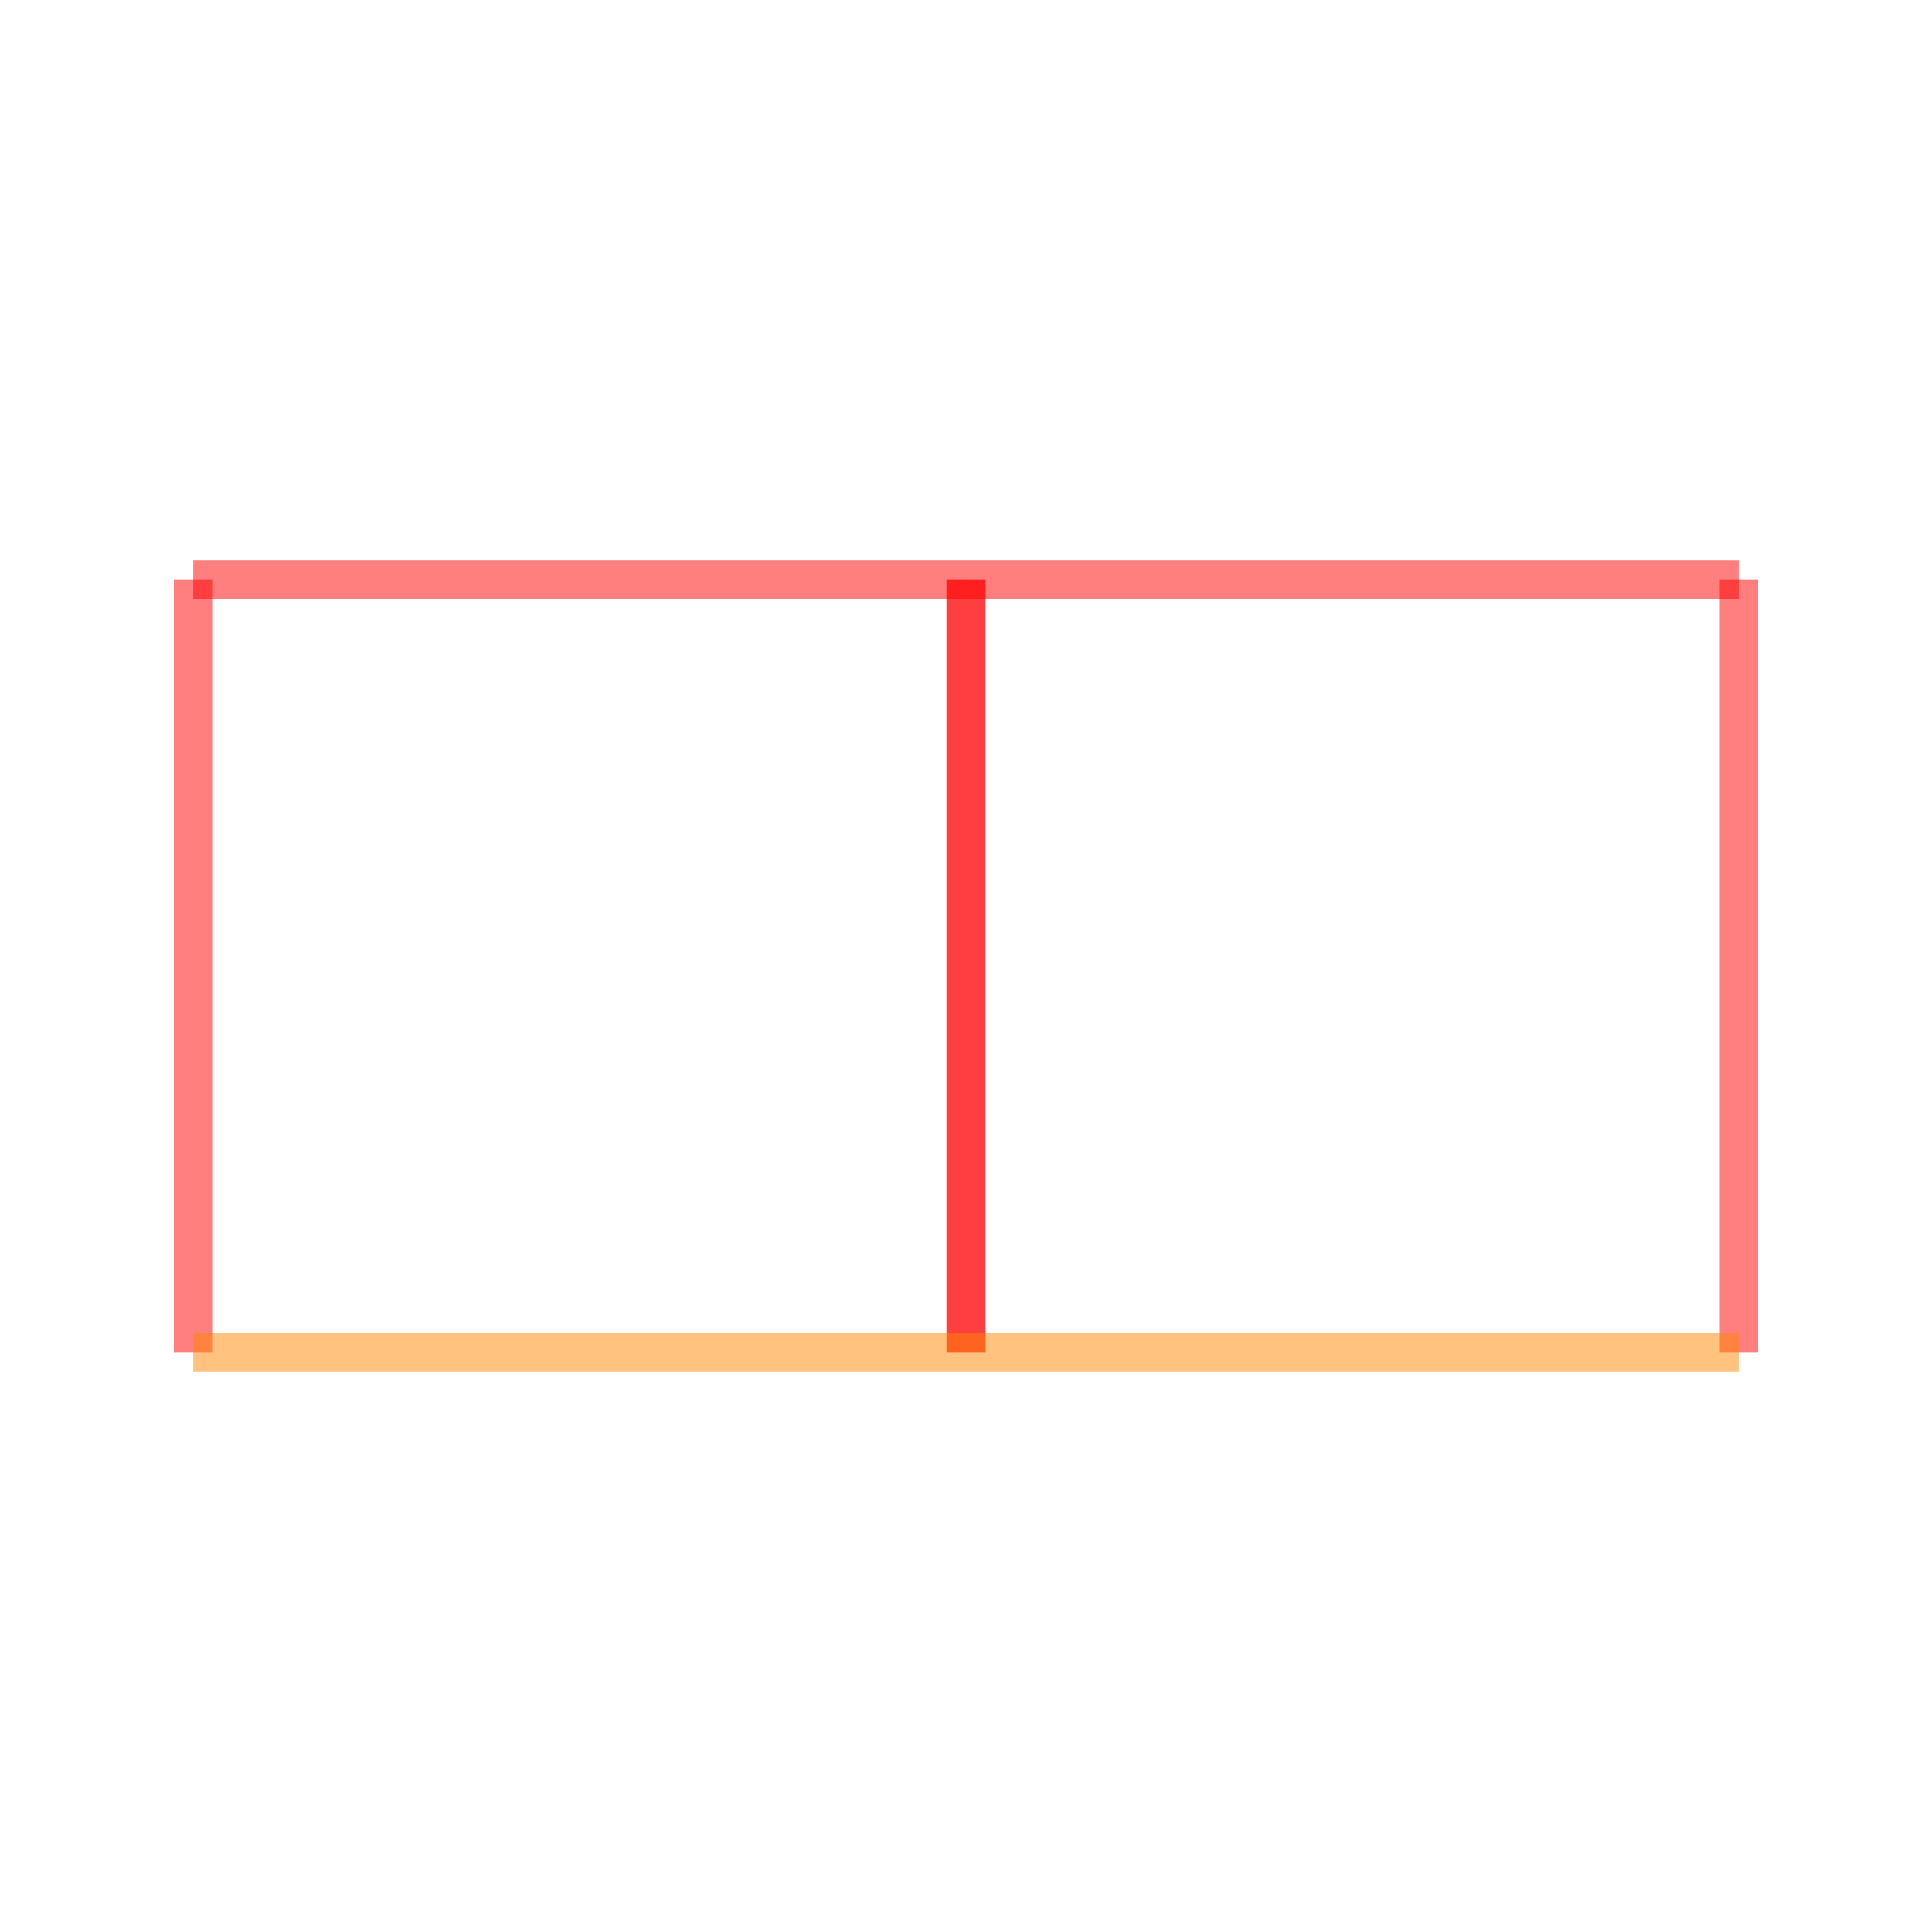
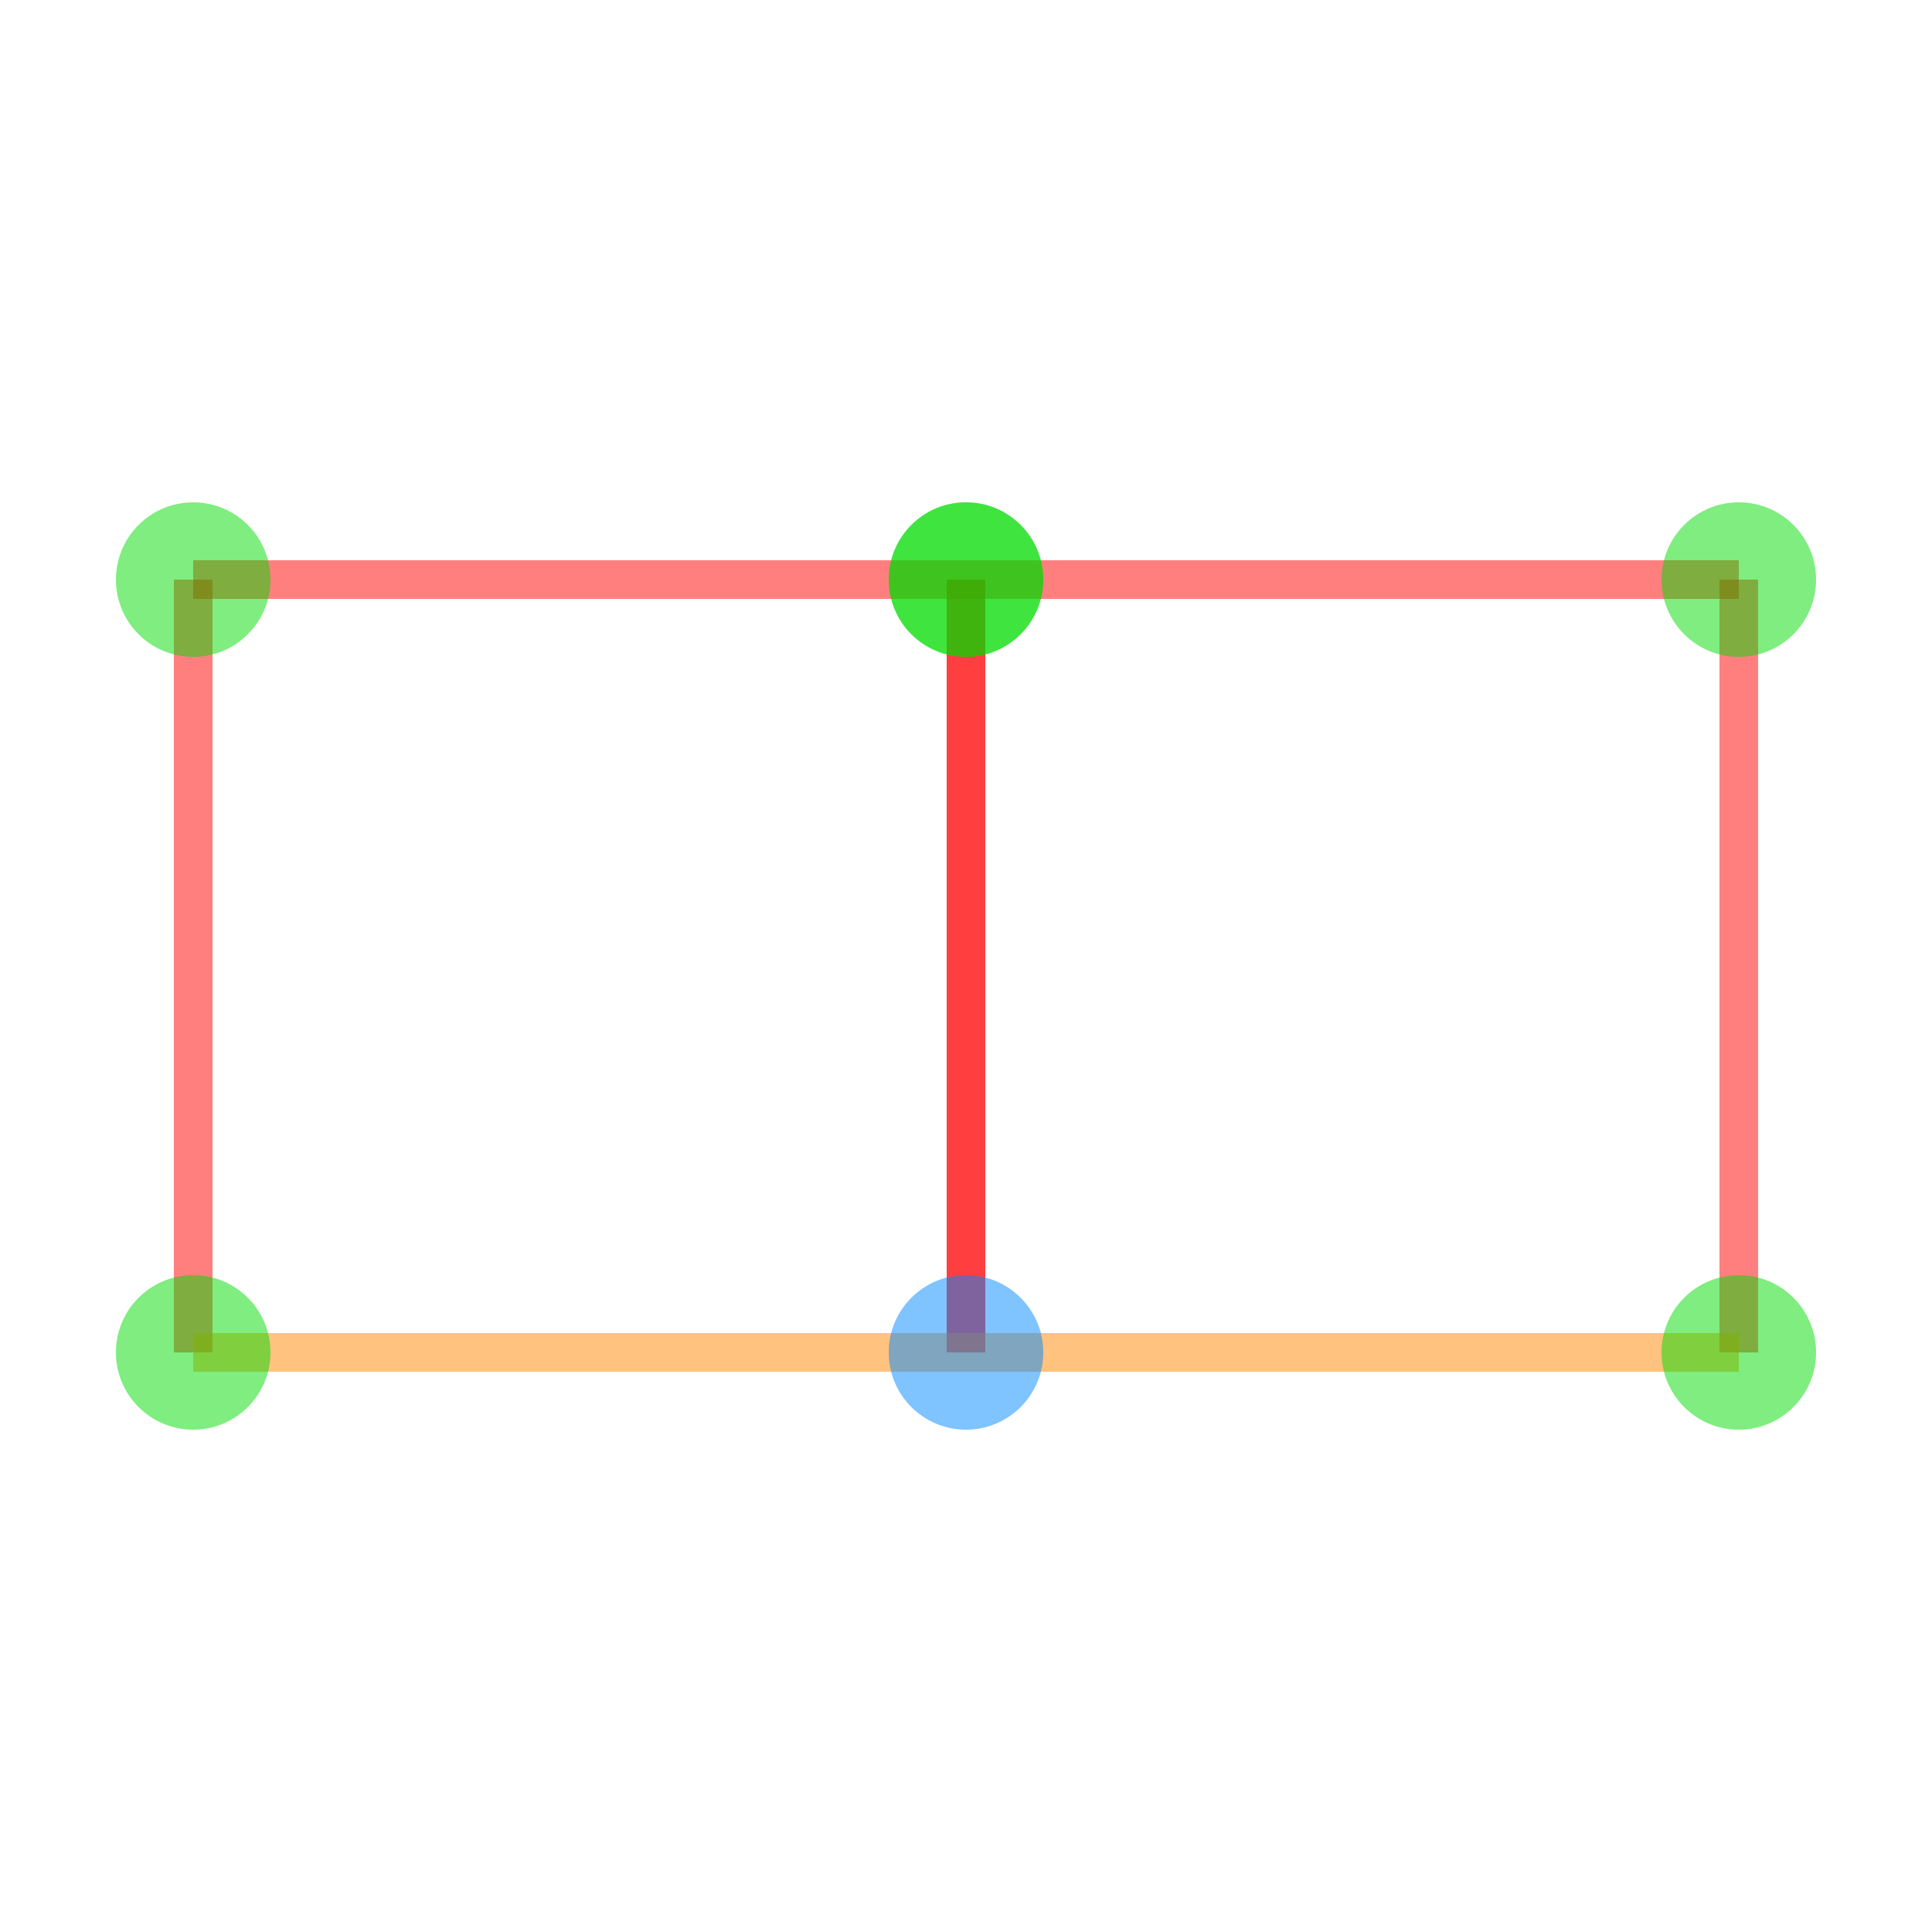
<svg xmlns="http://www.w3.org/2000/svg" width="200" height="200">
  <g transform="translate(100,100)">
    <g transform="translate(-80,40) scale(80 -80)">
      <g stroke="#f00" stroke-opacity="0.5" stroke-width="0.05">
        <line x1="0" y1="0" x2="6.123233995736766e-17" y2="1" />
        <line x1="6.123233995736766e-17" y1="1" x2="1" y2="1" />
        <line x1="1" y1="1" x2="1" y2="0" />
        <line x1="1" y1="0" x2="1" y2="1" />
        <line x1="1" y1="1" x2="2" y2="1" />
        <line x1="2" y1="1" x2="2" y2="0" />
      </g>
      <g stroke="#f80" stroke-opacity="0.5" stroke-width="0.05">
        <line x1="2" y1="0" x2="0" y2="0" />
      </g>
+       <g fill="#0d0" fill-opacity="0.5">
+         <circle cx="0" cy="0" r="0.1" />
+         <circle cx="6.123233995736766e-17" cy="1" r="0.1" />
+         <circle cx="1" cy="1" r="0.1" />
+         <circle cx="1" cy="0" r="0.1" fill="#08f" />
+         <circle cx="1" cy="1" r="0.1" />
+         <circle cx="2" cy="1" r="0.1" />
+         <circle cx="2" cy="0" r="0.1" />
+       </g>
    </g>
  </g>
</svg>
